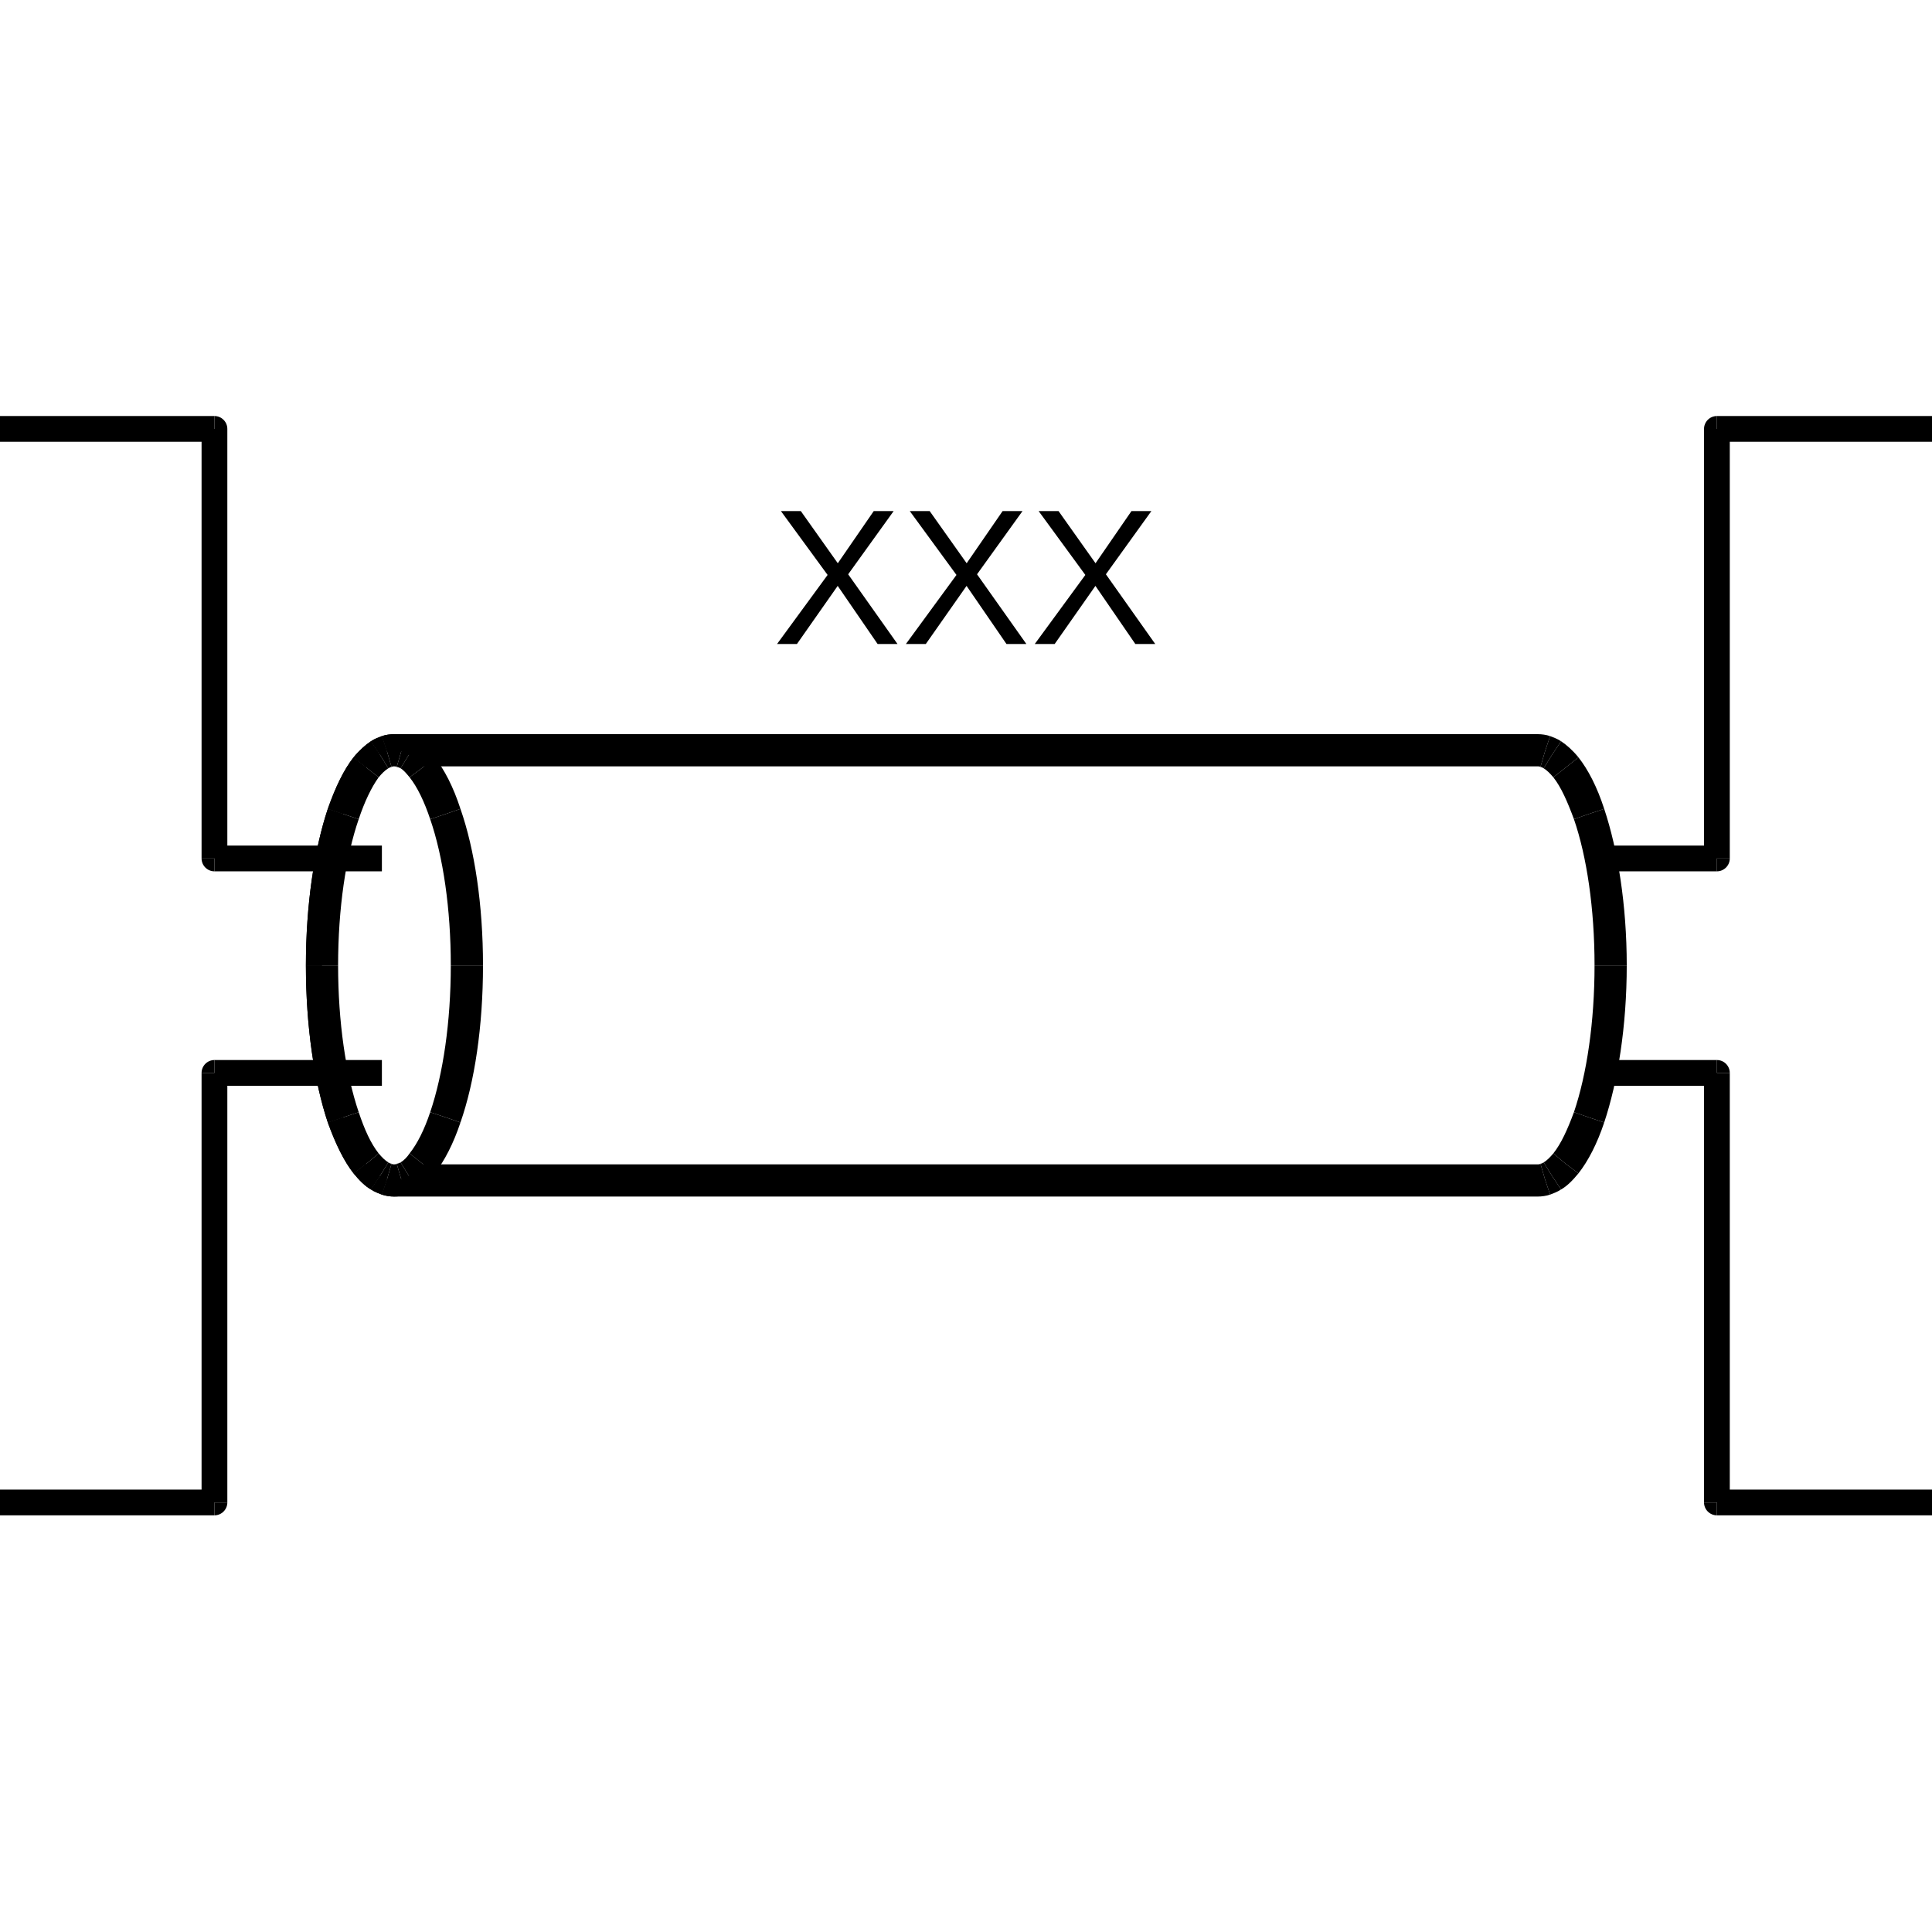
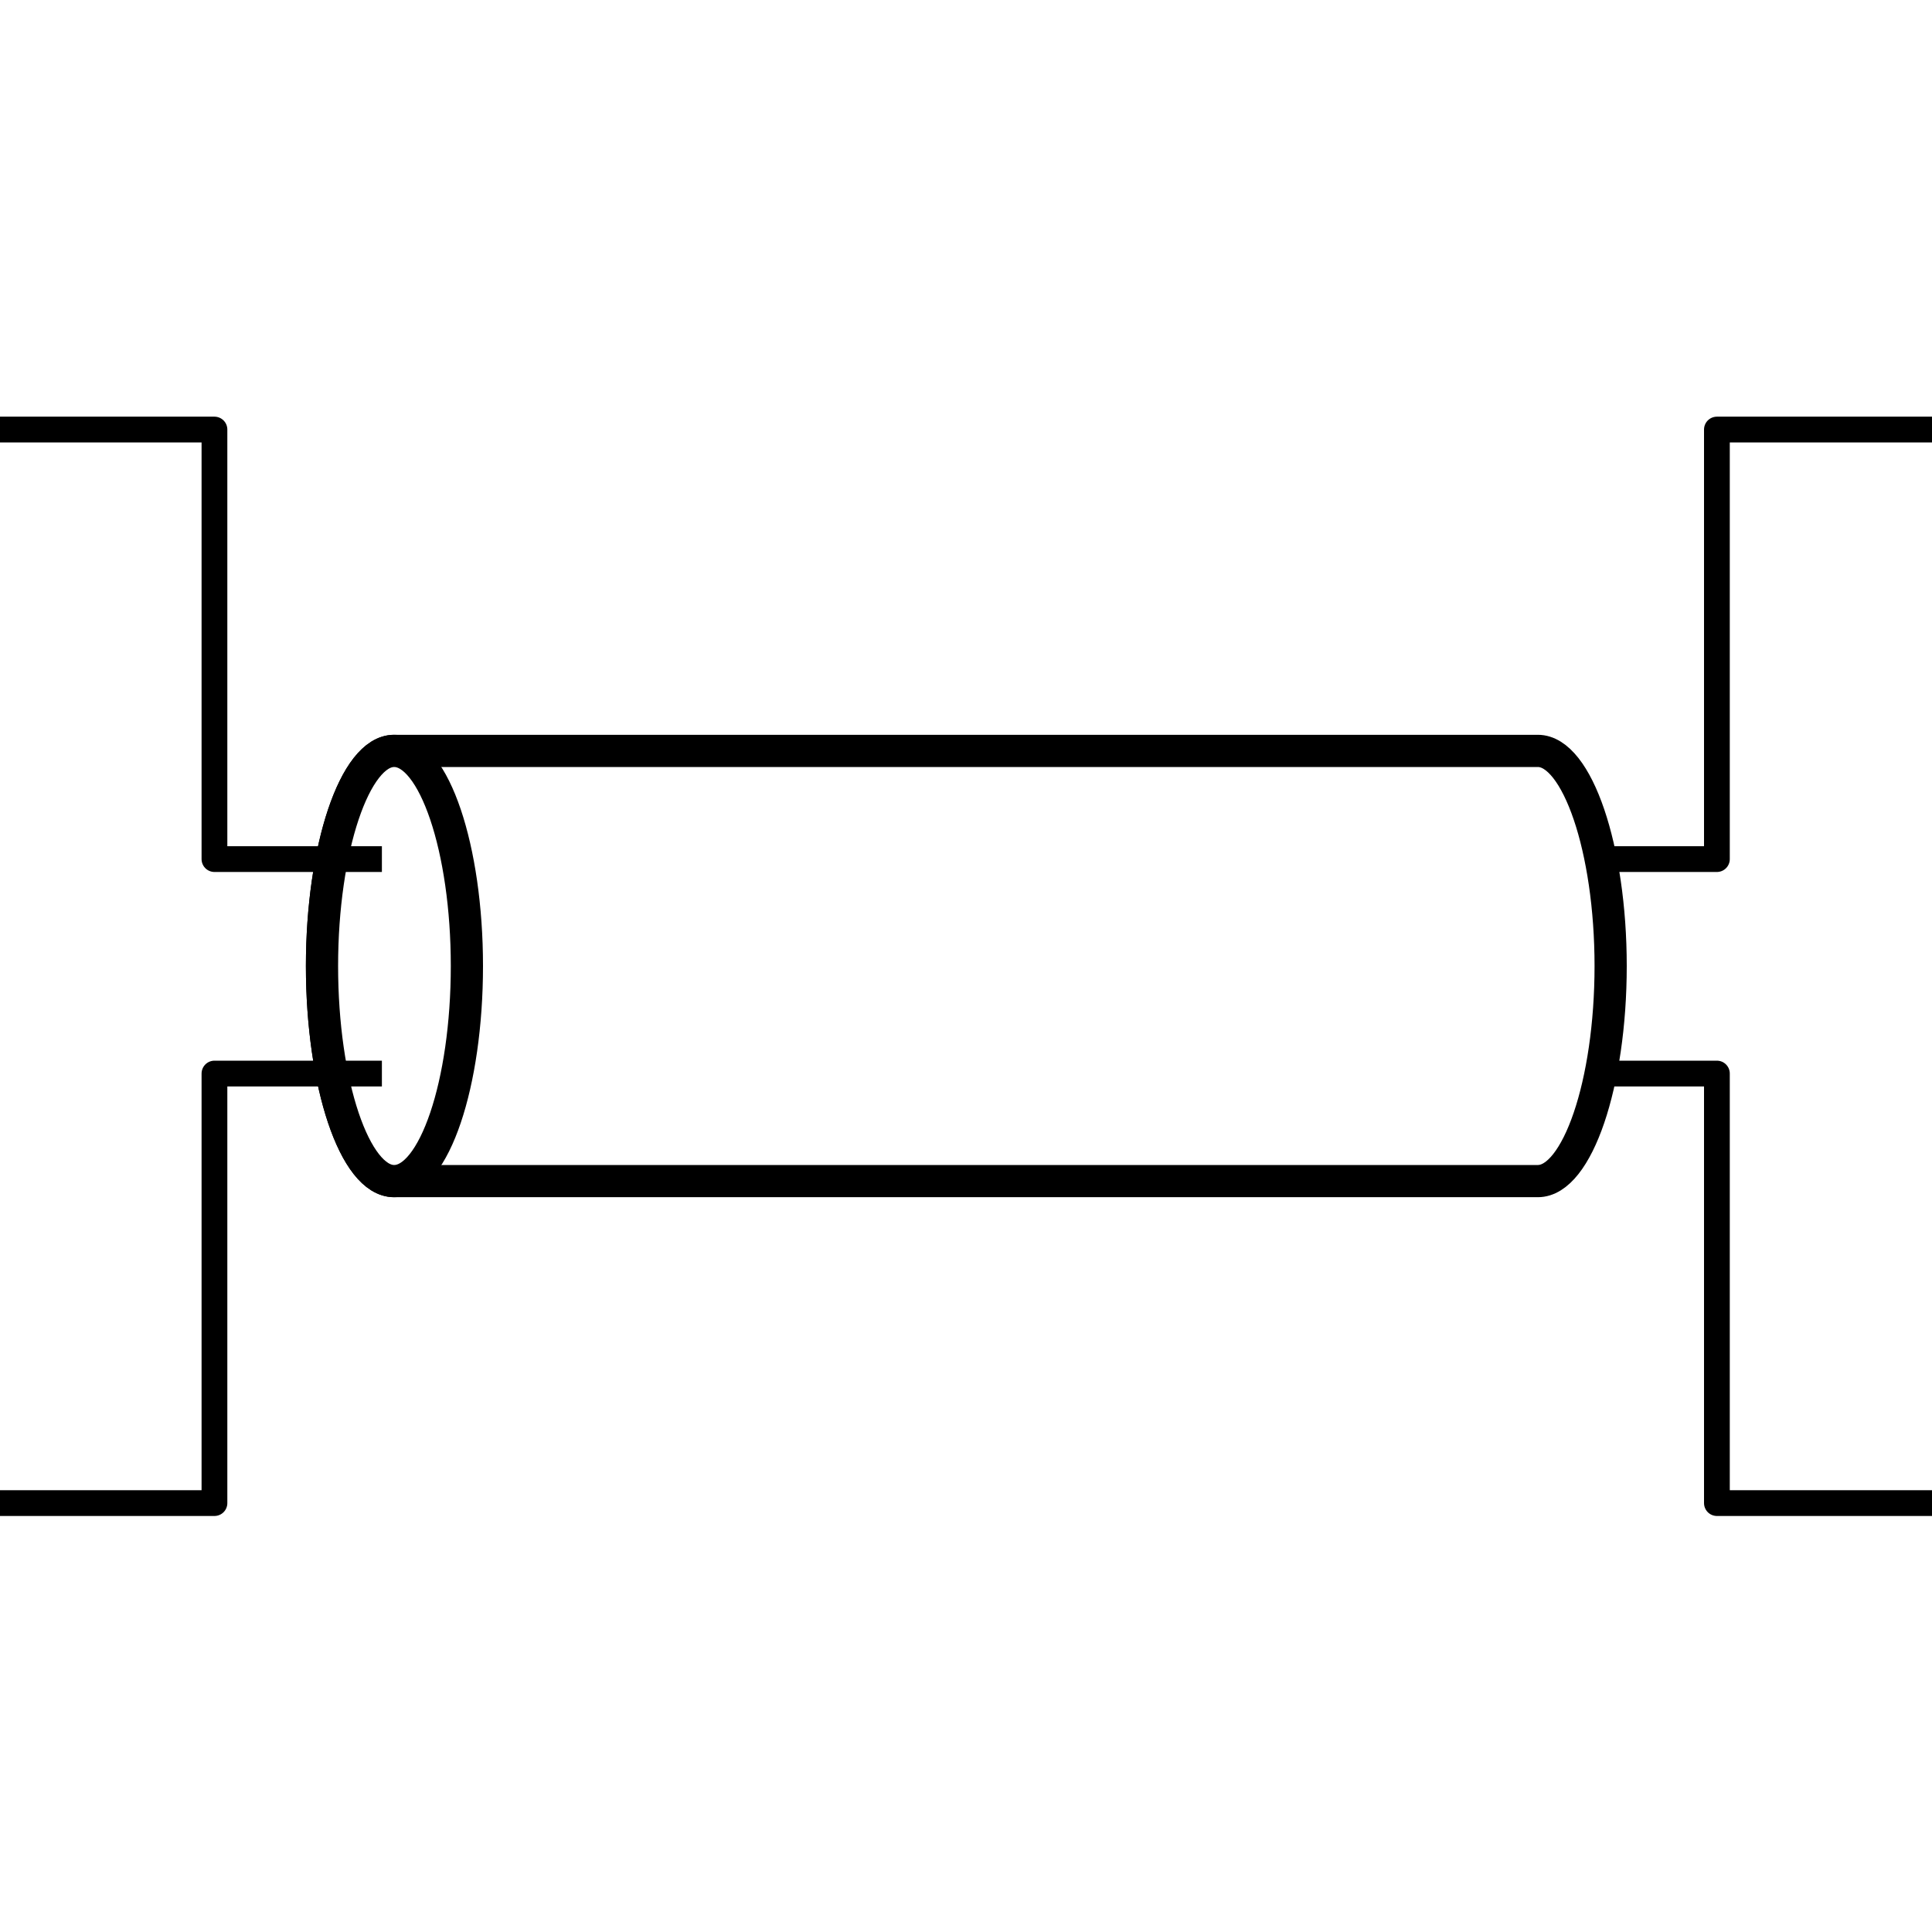
- <svg xmlns="http://www.w3.org/2000/svg" version="1.1" viewBox="0 0 3000 3000" preserveAspectRatio="xMidYMid" fill-rule="evenodd">
-   <g visibility="visible" id="Padrão">
-     <g style="stroke:none;fill:none">
-       <rect x="-14" y="-14" width="3030" height="3030" />
+ <svg xmlns="http://www.w3.org/2000/svg" xmlns:ns1="http://xml.openoffice.org/svg/export" version="1.2" baseProfile="tiny" width="30mm" height="30mm" viewBox="0 0 3000 3000" preserveAspectRatio="xMidYMid" fill-rule="evenodd" stroke-width="28.222" stroke-linejoin="round" xml:space="preserve">
+   <defs class="ClipPathGroup">
+     <clipPath id="presentation_clip_path" clipPathUnits="userSpaceOnUse">
+       <rect x="0" y="0" width="3000" height="3000" />
+     </clipPath>
+   </defs>
+   <defs class="TextShapeIndex">
+     <g ns1:slide="id1" ns1:id-list="id3 id4 id5 id6 id7" />
+   </defs>
+   <defs class="EmbeddedBulletChars">
+     <g id="bullet-char-template(57356)" transform="scale(0.0004882812,-0.0004882812)">
+       <path d="M 580,1141 L 1163,571 580,0 -4,571 580,1141 Z" />
+     </g>
+     <g id="bullet-char-template(57354)" transform="scale(0.0004882812,-0.0004882812)">
+       <path d="M 8,1128 L 1137,1128 1137,0 8,0 8,1128 Z" />
+     </g>
+     <g id="bullet-char-template(10146)" transform="scale(0.0004882812,-0.0004882812)">
+       <path d="M 174,0 L 602,739 174,1481 1456,739 174,0 Z M 1358,739 L 309,1346 659,739 1358,739 Z" />
+     </g>
+     <g id="bullet-char-template(10132)" transform="scale(0.0004882812,-0.0004882812)">
+       <path d="M 2015,739 L 1276,0 717,0 1260,543 174,543 174,936 1260,936 717,1481 1274,1481 2015,739 Z" />
+     </g>
+     <g id="bullet-char-template(10007)" transform="scale(0.0004882812,-0.0004882812)">
+       <path d="M 0,-2 C -7,14 -16,27 -25,37 L 356,567 C 262,823 215,952 215,954 215,979 228,992 255,992 264,992 276,990 289,987 310,991 331,999 354,1012 L 381,999 492,748 772,1049 836,1024 860,1049 C 881,1039 901,1025 922,1006 886,937 835,863 770,784 769,783 710,716 594,584 L 774,223 C 774,196 753,168 711,139 L 727,119 C 717,90 699,76 672,76 641,76 570,178 457,381 L 164,-76 C 142,-110 111,-127 72,-127 30,-127 9,-110 8,-76 1,-67 -2,-52 -2,-32 -2,-23 -1,-13 0,-2 Z" />
+     </g>
+     <g id="bullet-char-template(10004)" transform="scale(0.0004882812,-0.0004882812)">
+       <path d="M 285,-33 C 182,-33 111,30 74,156 52,228 41,333 41,471 41,549 55,616 82,672 116,743 169,778 240,778 293,778 328,747 346,684 L 369,508 C 377,444 397,411 428,410 L 1163,1116 C 1174,1127 1196,1133 1229,1133 1271,1133 1292,1118 1292,1087 L 1292,965 C 1292,929 1282,901 1262,881 L 442,47 C 390,-6 338,-33 285,-33 Z" />
+     </g>
+     <g id="bullet-char-template(9679)" transform="scale(0.0004882812,-0.0004882812)">
+       <path d="M 813,0 C 632,0 489,54 383,161 276,268 223,411 223,592 223,773 276,916 383,1023 489,1130 632,1184 813,1184 992,1184 1136,1130 1245,1023 1353,916 1407,772 1407,592 1407,412 1353,268 1245,161 1136,54 992,0 813,0 Z" />
+     </g>
+     <g id="bullet-char-template(8226)" transform="scale(0.0004882812,-0.0004882812)">
+       <path d="M 346,457 C 273,457 209,483 155,535 101,586 74,649 74,723 74,796 101,859 155,911 209,963 273,989 346,989 419,989 480,963 531,910 582,859 608,796 608,723 608,648 583,586 532,535 482,483 420,457 346,457 Z" />
+     </g>
+     <g id="bullet-char-template(8211)" transform="scale(0.0004882812,-0.0004882812)">
+       <path d="M -4,459 L 1135,459 1135,606 -4,606 -4,459 Z" />
+     </g>
+   </defs>
+   <defs class="TextEmbeddedBitmaps" />
+   <g>
+     <g id="id2" class="Master_Slide">
+       <g id="bg-id2" class="Background" />
+       <g id="bo-id2" class="BackgroundObjects" />
    </g>
  </g>
-   <g visibility="visible" id="page1">
+   <g class="SlideGroup">
    <g>
-       <g>
-         <g style="stroke:none;fill:none">
-           <rect x="-14" y="-14" width="3030" height="3030" />
+       <g id="id1" class="Slide" clip-path="url(#presentation_clip_path)">
+         <g class="Page">
+           <g class="Group">
+             <g class="com.sun.star.drawing.PolyLineShape">
+               <g id="id3">
+                 <path fill="none" stroke="rgb(0,0,0)" stroke-width="40" stroke-linejoin="round" d="M 3000,2334 L 2666,2334 2666,1667 2333,1667" />
+               </g>
+             </g>
+             <g class="com.sun.star.drawing.PolyLineShape">
+               <g id="id4">
+                 <path fill="none" stroke="rgb(0,0,0)" stroke-width="40" stroke-linejoin="round" d="M 3000,667 L 2666,667 2666,1334 2333,1334" />
+               </g>
+             </g>
+             <g class="com.sun.star.drawing.CustomShape">
+               <g id="id5">
+                 <path fill="rgb(255,255,255)" stroke="none" d="M 500,1500 C 500,1683 551,1834 612,1834 L 2388,1834 C 2449,1834 2501,1683 2501,1500 2501,1318 2449,1166 2388,1166 L 612,1166 C 551,1166 500,1318 500,1500 L 500,1500 Z M 500,1834 L 500,1834 Z M 2501,1166 L 2501,1166 Z" />
+                 <path fill="none" stroke="rgb(0,0,0)" stroke-width="50" stroke-linejoin="round" d="M 500,1500 C 500,1683 551,1834 612,1834 L 2388,1834 C 2449,1834 2501,1683 2501,1500 2501,1318 2449,1166 2388,1166 L 612,1166 C 551,1166 500,1318 500,1500 L 500,1500 Z" />
+                 <path fill="rgb(255,255,255)" stroke="none" d="M 500,1500 C 500,1683 551,1834 612,1834 674,1834 725,1683 725,1500 725,1318 674,1166 612,1166 551,1166 500,1318 500,1500 L 500,1500 Z M 500,1834 L 500,1834 Z M 2501,1166 L 2501,1166 Z" />
+                 <path fill="none" stroke="rgb(0,0,0)" stroke-width="50" stroke-linejoin="round" d="M 500,1500 C 500,1683 551,1834 612,1834 674,1834 725,1683 725,1500 725,1318 674,1166 612,1166 551,1166 500,1318 500,1500 L 500,1500 Z" />
+               </g>
+             </g>
+             <g class="com.sun.star.drawing.PolyLineShape">
+               <g id="id6">
+                 <path fill="none" stroke="rgb(0,0,0)" stroke-width="40" stroke-linejoin="round" d="M 0,2334 L 333,2334 333,1667 593,1667" />
+               </g>
+             </g>
+             <g class="com.sun.star.drawing.PolyLineShape">
+               <g id="id7">
+                 <path fill="none" stroke="rgb(0,0,0)" stroke-width="40" stroke-linejoin="round" d="M 0,667 L 333,667 333,1334 593,1334" />
+               </g>
+             </g>
+           </g>
        </g>
-         <g />
-       </g>
-     </g>
-     <g>
-       <g>
-         <g style="stroke:none;fill:rgb(0,0,0)">
-           <path d="M 3000,2353 L 2666,2353 2666,2333 2666,2313 3000,2313 3000,2333 3000,2353 Z" />
-           <path d="M 2666,2353 C 2655,2353 2646,2344 2646,2333 L 2666,2333 2666,2353 Z" />
-           <path d="M 2646,2333 L 2646,1666 2666,1666 2686,1666 2686,2333 2666,2333 2646,2333 Z" />
-           <path d="M 2666,1646 C 2677,1646 2686,1655 2686,1666 L 2666,1666 2666,1646 Z" />
-           <path d="M 2666,1686 L 2333,1686 2333,1666 2333,1646 2666,1646 2666,1666 2666,1686 Z" />
-         </g>
-         <g />
-       </g>
-     </g>
-     <g>
-       <g>
-         <g style="stroke:none;fill:rgb(0,0,0)">
-           <path d="M 3000,686 L 2666,686 2666,666 2666,646 3000,646 3000,666 3000,686 Z" />
-           <path d="M 2646,666 C 2646,655 2655,646 2666,646 L 2666,666 2646,666 Z" />
-           <path d="M 2686,666 L 2686,1333 2666,1333 2646,1333 2646,666 2666,666 2686,666 Z" />
-           <path d="M 2686,1333 C 2686,1344 2677,1353 2666,1353 L 2666,1333 2686,1333 Z" />
-           <path d="M 2666,1353 L 2333,1353 2333,1333 2333,1313 2666,1313 2666,1333 2666,1353 Z" />
-         </g>
-         <g />
-       </g>
-     </g>
-     <g>
-       <g>
-         <g style="stroke:none;fill:rgb(255,255,255)">
-           <path d="M 500,1499 L 500,1499 C 500,1317 551,1165 612,1165 L 2388,1165 C 2449,1165 2501,1317 2501,1499 2501,1682 2449,1833 2388,1833 L 612,1833 C 551,1833 500,1682 500,1499 Z" />
-         </g>
-         <g style="stroke:none;fill:rgb(0,0,0)">
-           <path d="M 525,1499 C 525,1587 537,1668 557,1727 L 533,1735 509,1743 C 488,1680 475,1594 475,1499 L 500,1499 525,1499 Z" />
-           <path d="M 557,1727 C 566,1754 576,1776 588,1791 L 569,1807 549,1822 C 534,1803 521,1776 509,1743 L 533,1735 557,1727 Z" />
-           <path d="M 588,1791 C 593,1797 598,1802 603,1805 L 590,1826 576,1847 C 567,1842 558,1833 549,1822 L 569,1807 588,1791 Z" />
-           <path d="M 603,1805 C 605,1806 606,1807 608,1807 L 601,1831 593,1855 C 588,1853 582,1851 576,1847 L 590,1826 603,1805 Z" />
-           <path d="M 608,1807 C 609,1808 611,1808 612,1808 L 612,1833 612,1858 C 606,1858 599,1857 593,1855 L 601,1831 608,1807 Z" />
-           <path d="M 612,1808 L 2388,1808 2388,1833 2388,1858 612,1858 612,1833 612,1808 Z" />
-           <path d="M 2388,1808 C 2389,1808 2391,1808 2392,1807 L 2399,1831 2407,1855 C 2401,1857 2394,1858 2388,1858 L 2388,1833 2388,1808 Z" />
-           <path d="M 2392,1807 C 2394,1807 2395,1806 2397,1805 L 2410,1826 2424,1847 C 2418,1851 2412,1853 2407,1855 L 2399,1831 2392,1807 Z" />
-           <path d="M 2397,1805 C 2402,1802 2407,1797 2412,1791 L 2431,1807 2451,1822 C 2442,1833 2433,1842 2424,1847 L 2410,1826 2397,1805 Z" />
-           <path d="M 2412,1791 C 2424,1776 2434,1754 2444,1727 L 2467,1735 2491,1743 C 2480,1776 2466,1803 2451,1822 L 2431,1807 2412,1791 Z" />
-           <path d="M 2444,1727 C 2464,1668 2476,1587 2476,1499 L 2501,1499 2526,1499 C 2526,1594 2512,1680 2491,1743 L 2467,1735 2444,1727 Z" />
-           <path d="M 2476,1499 C 2476,1411 2464,1330 2444,1272 L 2467,1264 2491,1256 C 2512,1319 2526,1405 2526,1499 L 2501,1499 2476,1499 Z" />
-           <path d="M 2444,1272 C 2434,1245 2424,1222 2412,1207 L 2431,1192 2451,1176 C 2466,1195 2480,1222 2491,1256 L 2467,1264 2444,1272 Z" />
-           <path d="M 2412,1207 C 2407,1201 2402,1196 2397,1193 L 2410,1172 2424,1151 C 2433,1157 2442,1165 2451,1176 L 2431,1192 2412,1207 Z" />
-           <path d="M 2397,1193 C 2395,1192 2394,1191 2392,1191 L 2399,1167 2407,1143 C 2412,1145 2418,1147 2424,1151 L 2410,1172 2397,1193 Z" />
-           <path d="M 2392,1191 C 2391,1190 2389,1190 2388,1190 L 2388,1165 2388,1140 C 2394,1140 2401,1141 2407,1143 L 2399,1167 2392,1191 Z" />
-           <path d="M 2388,1190 L 612,1190 612,1165 612,1140 2388,1140 2388,1165 2388,1190 Z" />
-           <path d="M 612,1190 C 611,1190 609,1190 608,1191 L 601,1167 593,1143 C 599,1141 606,1140 612,1140 L 612,1165 612,1190 Z" />
-           <path d="M 608,1191 C 606,1191 605,1192 603,1193 L 590,1172 576,1151 C 582,1147 588,1145 593,1143 L 601,1167 608,1191 Z" />
-           <path d="M 603,1193 C 598,1196 593,1201 588,1207 L 569,1192 549,1176 C 558,1165 567,1157 576,1151 L 590,1172 603,1193 Z" />
-           <path d="M 588,1207 C 577,1222 566,1245 557,1272 L 533,1264 509,1256 C 521,1222 534,1195 549,1176 L 569,1192 588,1207 Z" />
-           <path d="M 557,1272 C 537,1330 525,1411 525,1499 L 500,1499 475,1499 C 475,1405 488,1319 509,1256 L 533,1264 557,1272 Z" />
-         </g>
-         <g style="stroke:none;fill:rgb(255,255,255)">
-           <path d="M 500,1499 L 500,1499 C 500,1317 551,1165 612,1165 674,1165 725,1317 725,1499 725,1682 674,1833 612,1833 551,1833 500,1682 500,1499 Z" />
-         </g>
-         <g style="stroke:none;fill:rgb(0,0,0)">
-           <path d="M 525,1499 C 525,1587 537,1668 557,1727 L 533,1735 509,1743 C 488,1680 475,1594 475,1499 L 500,1499 525,1499 Z" />
-           <path d="M 557,1727 C 566,1754 576,1776 588,1791 L 569,1807 549,1822 C 534,1803 521,1776 509,1743 L 533,1735 557,1727 Z" />
-           <path d="M 588,1791 C 593,1797 598,1802 603,1805 L 590,1826 576,1847 C 567,1842 558,1833 549,1822 L 569,1807 588,1791 Z" />
-           <path d="M 603,1805 C 605,1806 606,1807 608,1807 L 601,1831 593,1855 C 588,1853 582,1851 576,1847 L 590,1826 603,1805 Z" />
-           <path d="M 608,1807 C 609,1808 611,1808 612,1808 L 612,1833 612,1858 C 606,1858 599,1857 593,1855 L 601,1831 608,1807 Z" />
-           <path d="M 612,1808 C 613,1808 615,1808 616,1807 L 623,1831 631,1855 C 625,1857 618,1858 612,1858 L 612,1833 612,1808 Z" />
-           <path d="M 616,1807 C 618,1807 620,1806 622,1805 L 635,1826 648,1847 C 642,1851 636,1853 631,1855 L 623,1831 616,1807 Z" />
-           <path d="M 622,1805 C 627,1802 632,1797 636,1791 L 656,1807 675,1822 C 667,1833 657,1842 648,1847 L 635,1826 622,1805 Z" />
-           <path d="M 636,1791 C 648,1776 659,1754 668,1727 L 692,1735 715,1743 C 704,1776 690,1803 675,1822 L 656,1807 636,1791 Z" />
-           <path d="M 668,1727 C 688,1668 700,1587 700,1499 L 725,1499 750,1499 C 750,1594 737,1680 715,1743 L 692,1735 668,1727 Z" />
-           <path d="M 700,1499 C 700,1411 688,1330 668,1272 L 692,1264 715,1256 C 737,1319 750,1405 750,1499 L 725,1499 700,1499 Z" />
-           <path d="M 668,1272 C 659,1245 648,1222 636,1207 L 656,1192 675,1176 C 690,1195 704,1222 715,1256 L 692,1264 668,1272 Z" />
-           <path d="M 636,1207 C 631,1201 627,1196 622,1193 L 635,1172 648,1151 C 657,1156 667,1165 675,1176 L 656,1192 636,1207 Z" />
-           <path d="M 622,1193 C 620,1192 618,1191 616,1191 L 623,1167 631,1143 C 637,1145 642,1147 648,1151 L 635,1172 622,1193 Z" />
-           <path d="M 616,1191 C 615,1190 613,1190 612,1190 L 612,1165 612,1140 C 618,1140 625,1141 631,1143 L 623,1167 616,1191 Z" />
-           <path d="M 612,1190 C 611,1190 609,1190 608,1191 L 601,1167 593,1143 C 599,1141 606,1140 612,1140 L 612,1165 612,1190 Z" />
-           <path d="M 608,1191 C 606,1191 605,1192 603,1193 L 590,1172 576,1151 C 582,1147 588,1145 593,1143 L 601,1167 608,1191 Z" />
-           <path d="M 603,1193 C 598,1196 593,1201 588,1207 L 569,1192 549,1176 C 558,1165 567,1157 576,1151 L 590,1172 603,1193 Z" />
-           <path d="M 588,1207 C 577,1222 566,1245 557,1272 L 533,1264 509,1256 C 521,1222 534,1195 549,1176 L 569,1192 588,1207 Z" />
-           <path d="M 557,1272 C 537,1330 525,1411 525,1499 L 500,1499 475,1499 C 475,1405 488,1319 509,1256 L 533,1264 557,1272 Z" />
-         </g>
-         <g />
-       </g>
-     </g>
-     <g>
-       <g>
-         <g style="stroke:none;fill:rgb(0,0,0)">
-           <path d="M 0,2313 L 333,2313 333,2333 333,2353 0,2353 0,2333 0,2313 Z" />
-           <path d="M 353,2333 C 353,2344 344,2353 333,2353 L 333,2333 353,2333 Z" />
-           <path d="M 313,2333 L 313,1666 333,1666 353,1666 353,2333 333,2333 313,2333 Z" />
-           <path d="M 313,1666 C 313,1655 322,1646 333,1646 L 333,1666 313,1666 Z" />
-           <path d="M 333,1646 L 593,1646 593,1666 593,1686 333,1686 333,1666 333,1646 Z" />
-         </g>
-         <g />
-       </g>
-     </g>
-     <g>
-       <g>
-         <g style="stroke:none;fill:rgb(0,0,0)">
-           <path d="M 0,646 L 333,646 333,666 333,686 0,686 0,666 0,646 Z" />
-           <path d="M 333,646 C 344,646 353,655 353,666 L 333,666 333,646 Z" />
-           <path d="M 353,666 L 353,1333 333,1333 313,1333 313,666 333,666 353,666 Z" />
-           <path d="M 333,1353 C 322,1353 313,1344 313,1333 L 333,1333 333,1353 Z" />
-           <path d="M 333,1313 L 593,1313 593,1333 593,1353 333,1353 333,1333 333,1313 Z" />
-         </g>
-         <g />
-       </g>
-     </g>
-     <g>
-       <g>
-         <text style="font-family:Arial;font-size:300px;font-weight:400;stroke:none;fill:#000000;text-anchor:middle;">
-           <tspan id="label" x="1500" y="1000">XXX</tspan>
-         </text>
      </g>
    </g>
  </g>
</svg>
